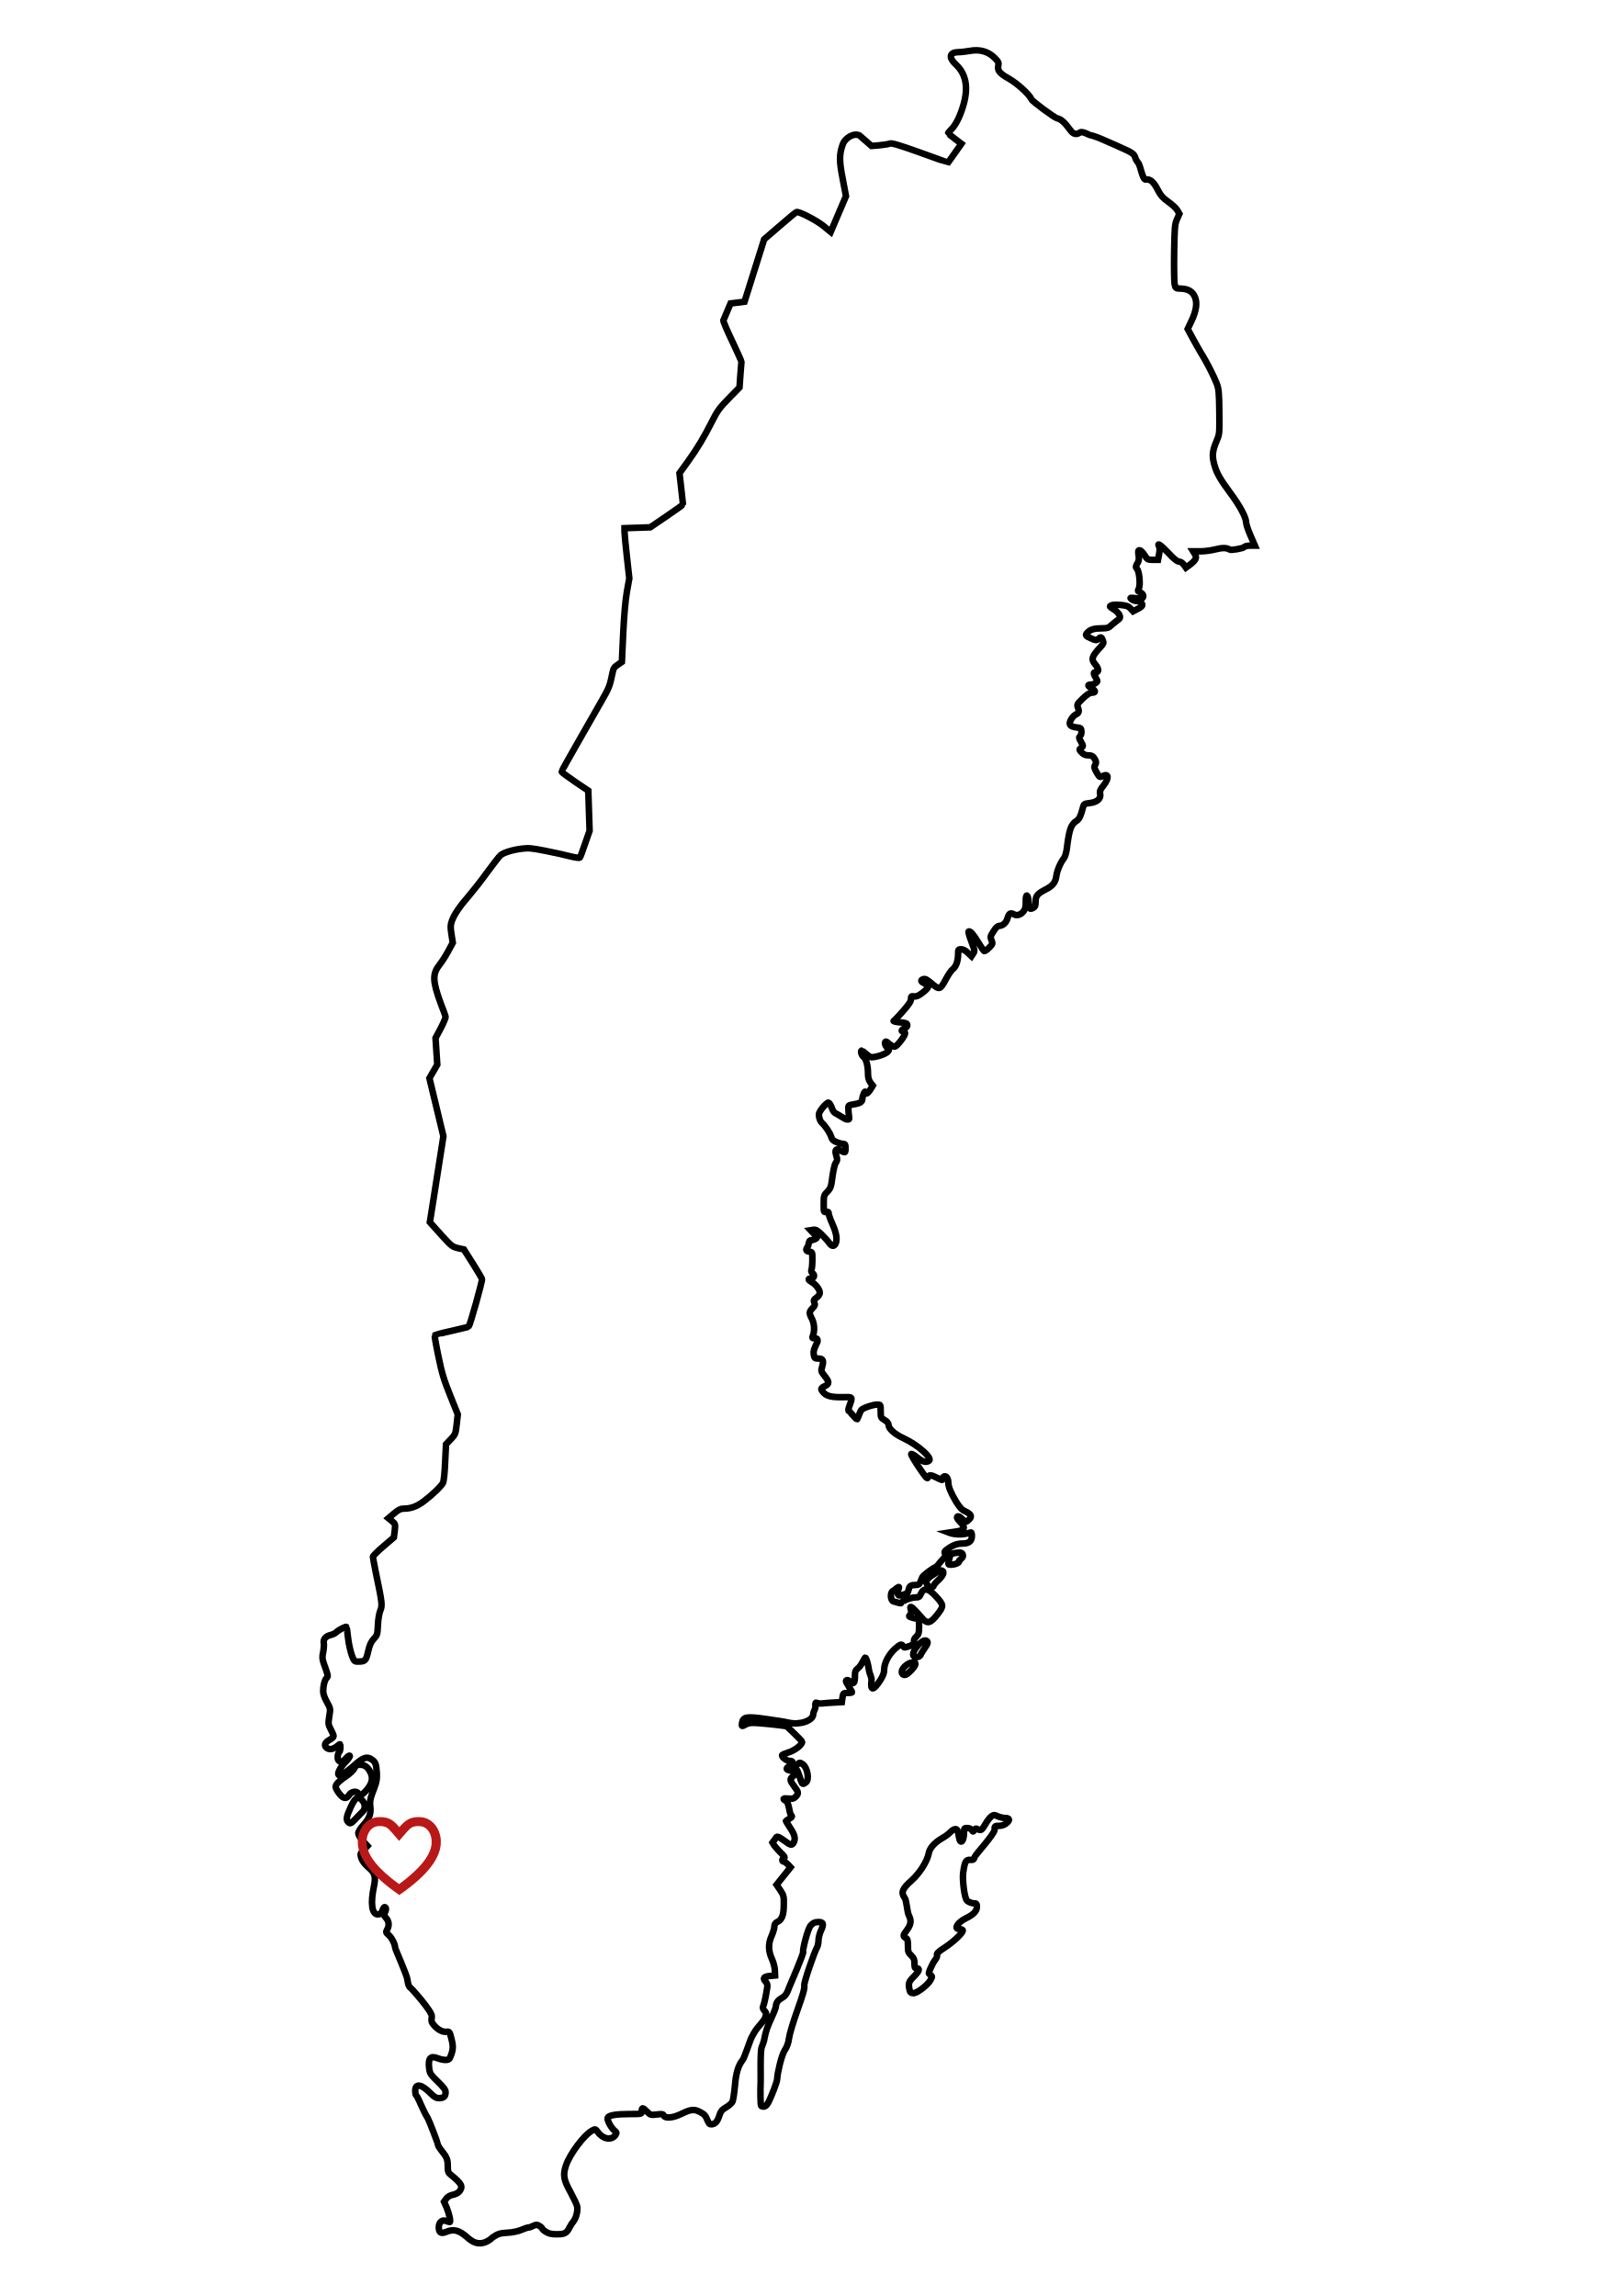
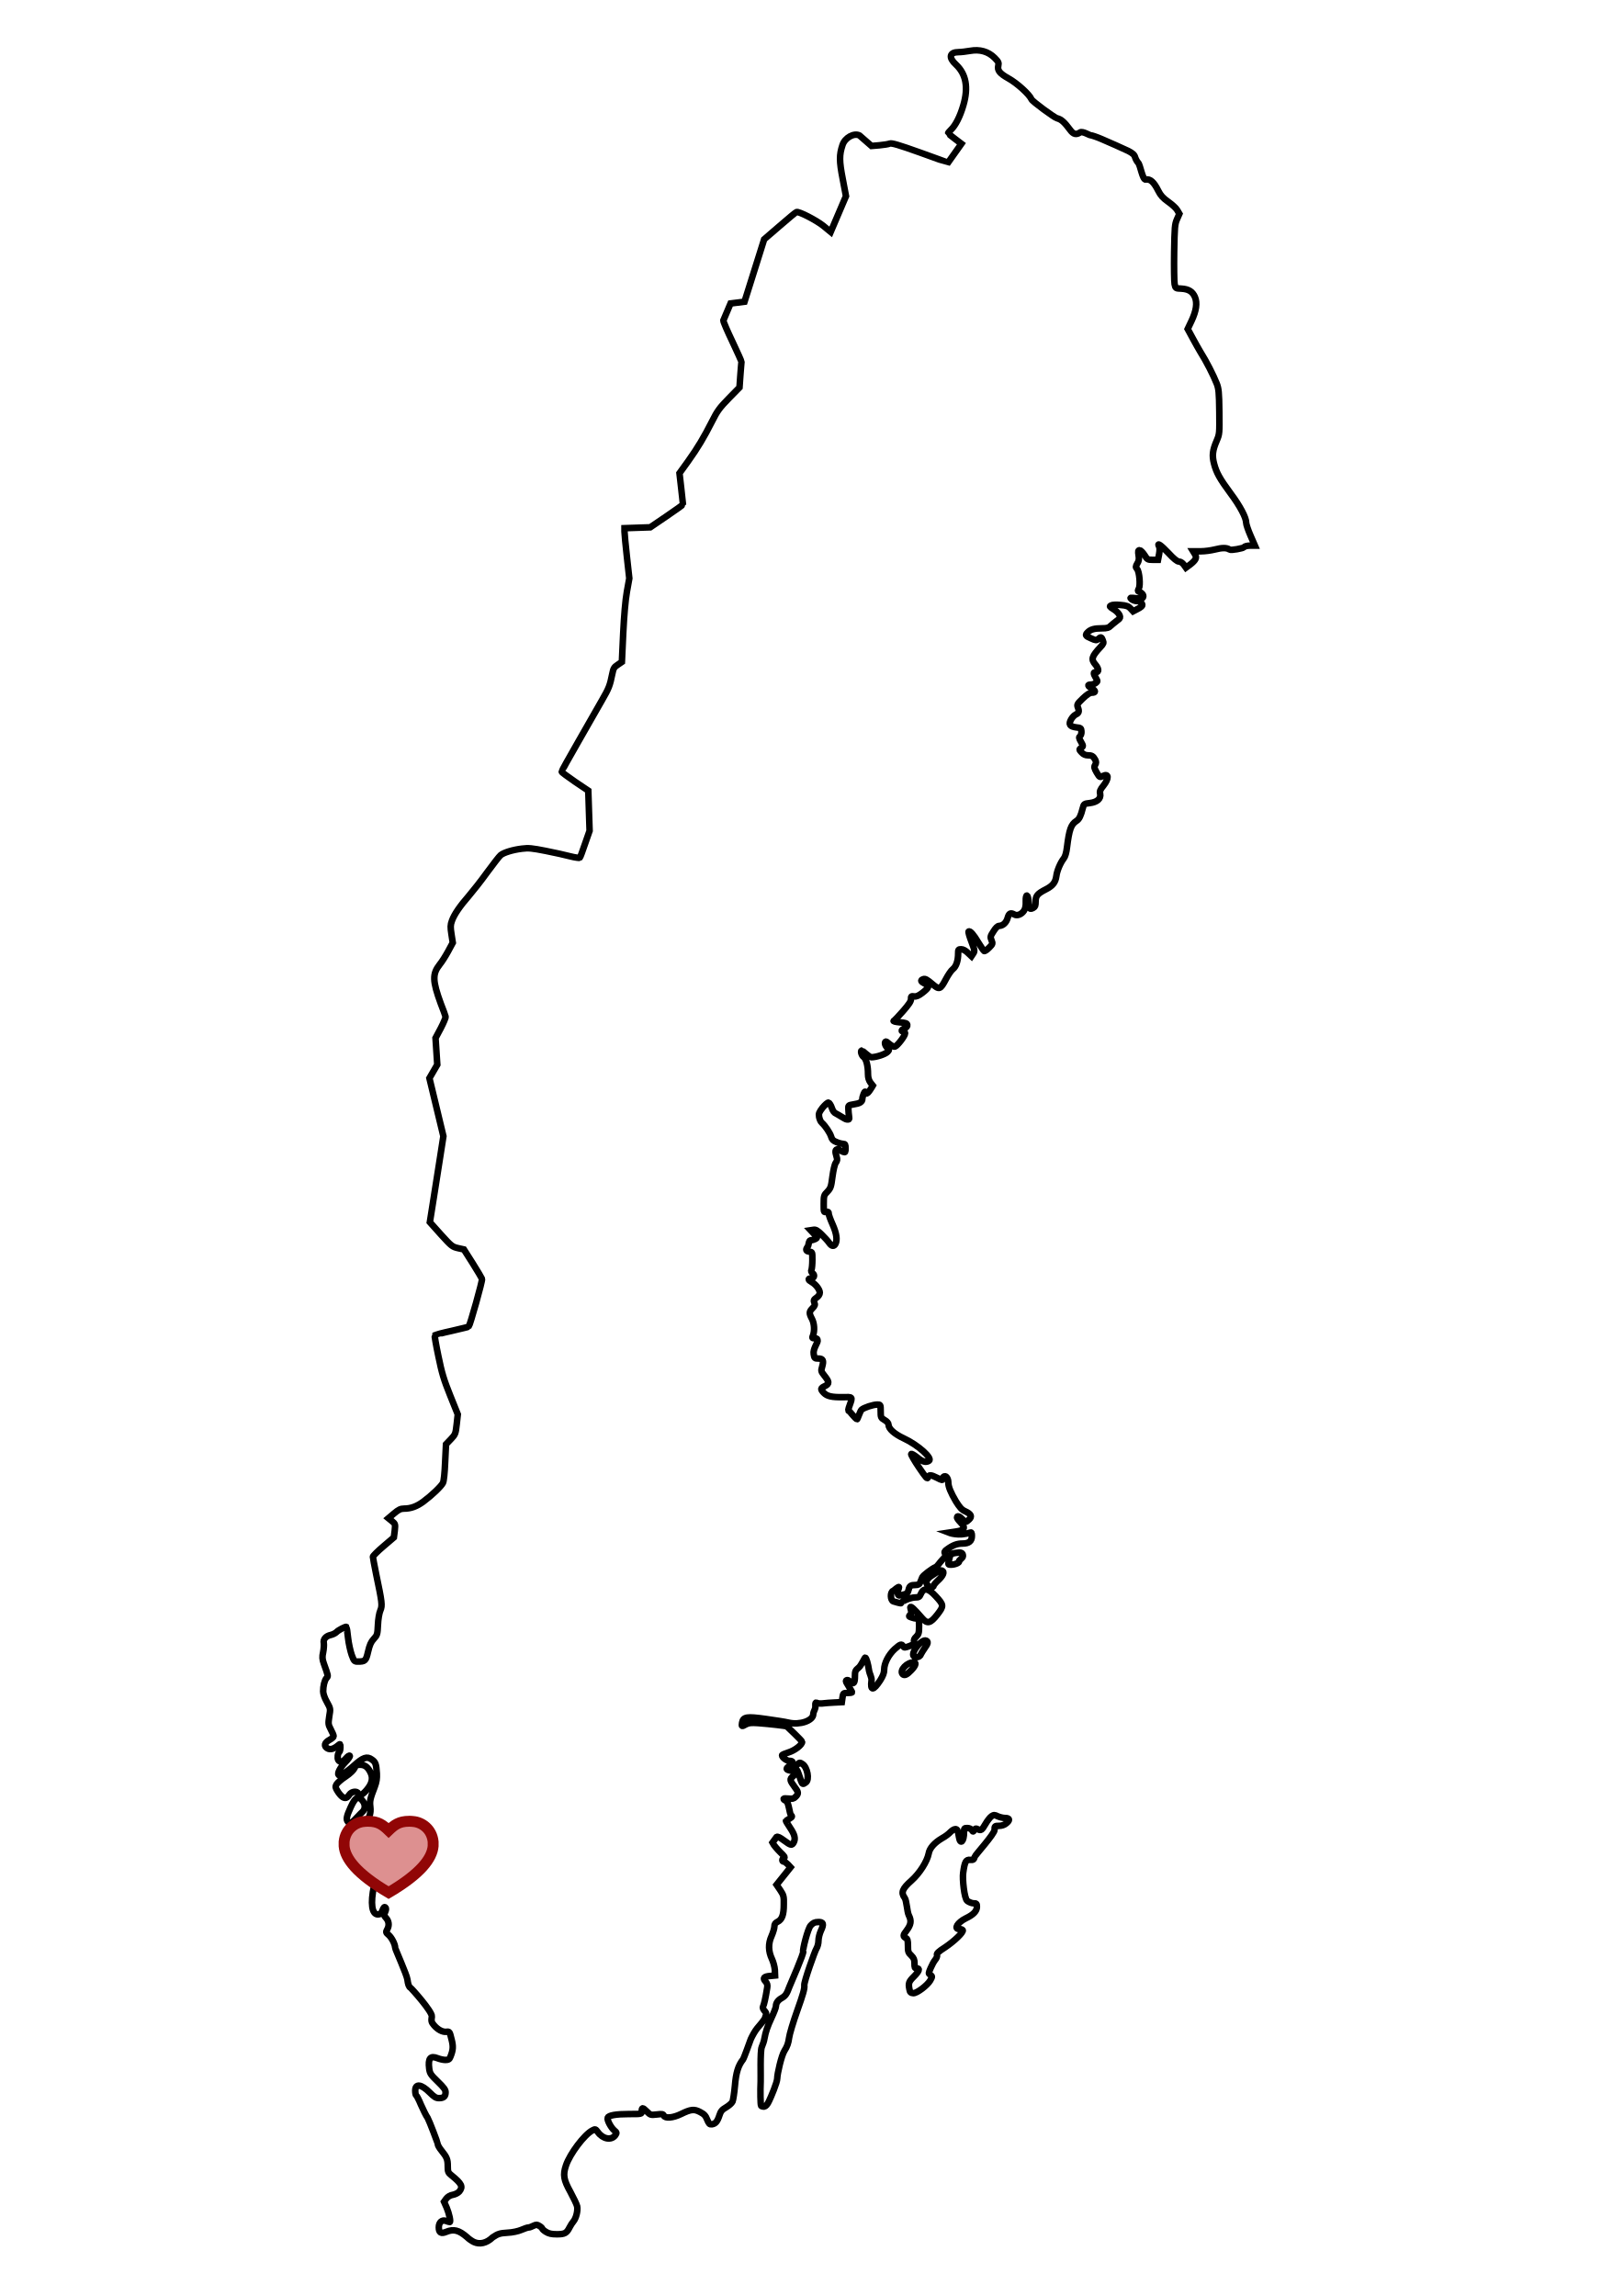
<svg xmlns="http://www.w3.org/2000/svg" version="1.1" id="svg2" x="0px" y="0px" viewBox="0 0 744.1 1052.4" enable-background="new 0 0 744.1 1052.4" xml:space="preserve">
  <g id="layer1">
    <path id="path1380" fill="none" stroke="#000000" stroke-width="3" d="M217.3,1027.7c-0.9-0.4-2.4-1.4-3.3-2.3   c-3.7-3.2-6.1-3.8-9.5-2.4c-2.4,1-3.4,0.4-3.4-2.1c0-2.3,1.5-3.6,3.3-2.9c0.8,0.3,1.5,0.5,1.7,0.5c0.6,0-0.3-4-1.4-6.6l-1.2-2.7   l1-1.4c0.7-0.9,1.8-1.6,3.1-1.8c1.1-0.2,2.4-0.9,2.9-1.5c1.8-2.2,1.1-3.6-3.6-7.4c-1.5-1.2-1.7-1.6-1.7-4.2c0-3.1-0.4-4.1-2.9-7.2   c-1-1.2-1.7-2.5-1.7-3c0-0.5-3.9-10.7-4.6-11.9c-0.8-1.1-2.1-3.9-3.1-6.1c-0.9-2.2-1.9-4.1-2.2-4.3c-0.2-0.1-0.4-1.1-0.4-2.1   c0-3.4,2.8-3,6.6,0.8c2.1,2.1,2.9,2.6,4.3,2.6c2.2,0,3-0.8,3-2.7c0-1.1-0.8-2.2-3.6-4.9c-3.2-3.1-3.6-3.7-3.9-5.9   c-0.6-4.7,0.5-6.1,3.8-4.8c1,0.4,2.6,0.8,3.6,0.8c1.4,0,1.9-0.3,2.3-1.4c1.3-3.2,1.4-4.8,0.5-8.2c-0.8-3.3-0.9-3.5-2.3-3.3   c-1.8,0.2-4-1-5.7-3c-1.2-1.4-1.3-1.9-1-4c0.3-2.2-9.3-12.9-9.8-13.2c-0.7-0.4-1.1-1.5-1.4-3.8c-0.3-2.2-5.6-14-5.6-14.5   c0-1.6-1.6-4.7-3-5.9c-1.3-1.1-1.3-1.3-0.6-2.6c1-1.8,0.7-3.8-0.6-5.2c-0.9-1-1-1.3-0.4-2.7c0.5-1.1,0.5-1.8,0.1-2.1   c-0.4-0.4-0.8,0-1.3,1.3c-0.6,1.5-1.1,1.9-2.1,1.9c-2.8,0-3.5-5.1-1.8-13c0.9-4.4,0.4-6.1-2.6-8.6c-1.7-1.5-2.7-2.8-3.2-4.2   c-0.6-2-0.5-2.1,1.1-3.8l1.7-1.8l-2.1-2.3c-1.2-1.3-2.1-2.8-2.1-3.5c0-0.7,1-2.3,2.3-3.7c2.8-3.1,3.6-5.2,3.2-8.5   c-0.3-2.5-0.1-3.6,2-9c0.9-2.4,1.1-3.9,1-6.2c-0.3-4.5-0.6-5.2-2.3-6.4c-2.2-1.6-4-1-8.1,2.7c-3.4,3.1-6.5,5-7.1,4.4   c-0.7-0.7,0.6-3.3,2.9-5.7c1.4-1.4,2.4-2.8,2.2-3.1c-0.2-0.3-0.9,0.2-1.7,1.1c-1.5,1.8-2.8,2.1-3.6,0.8c-0.5-0.9-0.2-3.2,0.5-3.6   c0.2-0.2,0.5-1.1,0.5-2.1c0-1.7-0.1-1.8-0.9-1.1c-2.1,1.8-3.7,2.2-5,1.5c-1.8-1-1.5-2.6,0.9-3.9c1.1-0.6,1.9-1.3,1.9-1.7   s-0.6-1.8-1.3-3.1c-1.2-2.3-1.2-2.6-0.7-6c0.6-3.5,0.6-3.5-1.1-6.6c-1-1.7-1.7-3.8-1.7-4.8c0-2.5,0.6-5,1.5-6.1   c0.9-1,0.9-0.8-1.2-6.7c-0.7-2-0.8-3-0.3-5.2c0.3-1.5,0.4-3.3,0.3-4.1c-0.4-1.8,0.9-3.3,3.2-3.8c0.9-0.2,2.1-0.8,2.6-1.3   c0.8-0.9,4.3-2.7,4.6-2.4c0.1,0.1,0.4,2.3,0.7,5c0.3,2.7,1.1,6.2,1.7,7.9c1,2.7,1.2,3,2.7,3c3.5,0,3.8-0.3,4.8-4.6   c0.7-3,1.3-4.4,2.6-5.8c1.6-1.7,1.7-2.1,1.9-6.4c0.1-2.6,0.6-5.5,1.1-6.6c1-2.3,0.8-3.7-1.9-16.6c-0.8-4-1.5-7.6-1.5-8   c0-0.4,2.2-2.6,4.8-4.8l4.8-4.1l0.4-3.1c0.3-3,0.3-3.1-1.3-4.4l-1.6-1.3l2.6-2.2c2-1.7,3-2.2,4.5-2.2c3.2,0,5.9-1,8.9-3.2   c3.9-2.9,8.2-7,9-8.6c0.4-0.8,0.8-4.5,1-9.5l0.4-8.2l2.2-2.3c2.1-2.2,2.2-2.5,2.7-6.9l0.5-4.5l-3.5-8.7c-2.9-7.2-3.8-10.2-5.4-18   c-1.1-5.2-1.8-9.5-1.7-9.6c0.1-0.1,3.7-1.1,7.9-2c4.2-1,7.7-1.8,7.7-1.9c0.6-0.6,6.4-21.2,6.1-21.9c-0.2-0.5-2.1-3.7-4.3-7.2   l-4-6.3l-2.7-0.6c-2.6-0.6-3-0.9-7.8-6.2l-5.1-5.7l1.7-10.7c0.9-5.9,2.3-14.7,3.1-19.7l1.4-9l-3.2-13.3l-3.2-13.3l1.8-3.1l1.8-3.1   l-0.4-6.1l-0.4-6.1l2.4-4.5c1.3-2.5,2.3-4.9,2.2-5.3c-0.1-0.5-1.1-3.2-2.2-6c-3.8-10.4-3.9-13.6-0.5-17.9c1-1.2,2.7-3.9,3.9-6.1   l2.1-3.9l-0.6-3.9c-0.5-3.2-0.5-4.2,0.2-6.1c1-2.9,3.7-6.8,7.8-11.5c1.8-2.1,5.6-6.9,8.4-10.8c2.8-3.8,5.5-7.3,6.1-7.8   c1.4-1.2,5.6-2.5,9.8-3c3-0.4,4.7-0.2,10.8,1c4,0.8,9.1,1.9,11.3,2.5c2.3,0.6,4.3,0.8,4.4,0.7c0.2-0.2,1.3-3.1,2.4-6.4l2.1-6   l-0.3-9.2l-0.3-9.2l-6.1-4.1c-3.3-2.3-6.1-4.3-6.1-4.6c0-0.3,3.4-6.4,7.6-13.7c4.2-7.3,9-15.7,10.8-18.9c3.3-5.7,3.7-6.8,4.8-12.2   c0.5-2.5,0.8-3.1,2.5-4.2l1.9-1.3l0.6-13c0.4-8.2,1-15.3,1.7-19.2l1.1-6.1l-1.1-9.9c-0.6-5.4-1.1-10.6-1.1-11.5l0-1.6l5.9-0.2   l5.9-0.2l7.5-5.1c4.1-2.8,7.5-5.2,7.5-5.4c0-0.2-0.4-3.4-0.8-7.3l-0.8-7l3.9-5.4c4.5-6.3,7.3-11,11.1-18.5   c2.3-4.6,3.4-6.1,7.6-10.4l4.9-5l0.4-5.6c0.2-3.1,0.5-5.8,0.5-6.1s-1.8-4.4-4.1-9.2s-4.2-9.2-4.2-9.8l3.3-7.8l3.2-0.4l3.2-0.4   l2.3-7.3c1.3-4,3.3-10.4,4.5-14.3l2.2-7l7.2-6.2c3.9-3.4,7.3-6.2,7.6-6.3c1.1-0.4,9.2,3.8,12.3,6.3l3.4,2.8l3.5-8.2l3.5-8.2   l-1.5-7.9c-1.6-8.2-1.6-11-0.1-15.5c1.1-3.4,5.3-5.7,7.8-4.4l5.5,4.8l3.6-0.3c2-0.2,4.1-0.5,4.8-0.8c0.9-0.3,4,0.6,13.8,4.1   c6.9,2.5,12.7,4.6,12.9,4.6l6.1-8.6c0,0-6.1-4.6-6.1-4.8c0-0.2,0.6-0.9,1.3-1.6c2.1-2,4.2-6.1,5.7-11.3c2.4-8.2,1.2-14.3-3.4-18.6   c-3.5-3.2-3-5.7,1.2-5.7c1.2,0,3.5-0.3,5.3-0.6c4.4-0.8,8.3,0.3,11.2,3.2c1.8,1.8,2,2.3,1.7,3.6c-0.5,2.2,0.7,3.6,4.6,5.8   c4,2.2,9.7,7.4,10.6,9.6c0.4,1,10.5,8.4,11.7,8.7c2,0.5,3.4,1.8,6,5.3c1.5,2.1,2.8,2.4,4.6,1.2c1.1-0.7,4.3,1.3,4.8,1.3   c0.5,0,2.9,0.8,5.2,1.8c2.4,1,10.7,4.7,12.1,5.4c1.9,1,2.8,1.7,3.1,2.9c0.3,0.9,0.9,2,1.4,2.5c1,1,2,8,3.5,7.7   c2-0.4,3.7,1.1,5.7,5.1c1.1,2.2,2.2,3.4,4.6,5.1c1.7,1.2,3.6,2.9,4.1,3.8l1,1.7l-1.1,2.5c-1,2.3-1.1,3.5-1.3,15.1   c-0.1,6.9,0,13.5,0.2,14.6c0.4,2,0.5,2,3.1,2.1c3.3,0.2,5.1,1.3,6.2,3.8c1.2,2.8,0.6,6.4-1.5,10.9l-1.8,3.8c0,0,4.3,8,5.7,10.3   c2.9,4.6,6,10.7,7.6,14.7c0.9,2.3,1.1,4,1.2,12.9c0.1,10.1,0.1,10.2-1.2,13.3c-1.9,4.4-2.2,6.8-1.2,10.6c1.1,4.1,2.5,6.7,7.6,13.6   c4.4,5.9,7.1,11.1,7.1,13.4c0,0.7,0.9,3.4,2,5.9l2,4.6h-2.2c-1.4,0-2.5,0.3-2.9,0.8c-0.4,0.4-5.8,1.5-6.5,1c-1.3-0.9-3.4-0.9-6.9,0   c-1.6,0.4-4.4,0.8-6.3,0.8l-3.5,0l0.8,1.3c1,1.6,0.5,2.7-2.2,4.8l-1.9,1.4l-1-1.4c-0.6-0.8-1.5-1.4-2.2-1.4c-0.8,0-2.4-1.3-4.8-3.9   c-3.5-3.7-5.4-5-4.3-3c0.3,0.6,0.3,1.9,0,3.5l-0.5,2.6l-2.4,0c-2.3,0-2.5-0.1-3.8-2.2c-0.8-1.2-1.8-2.2-2.2-2.2   c-0.7,0-0.8,0.4-0.5,2.3c0.3,1.8,0.1,2.7-0.6,3.8c-0.8,1.4-0.8,1.6-0.1,2.5c1.1,1.2,1.6,7.6,0.8,9c-0.4,0.8-0.5,1.1-0.1,1.3   c1.5,0.6,2.4,1.6,2.1,2.5c-0.3,0.8-0.8,0.9-3.3,0.6c-2.7-0.3-2.9-0.3-2,0.5c0.6,0.4,1.6,0.8,2.3,0.8c1.4,0,2.6,0.8,2.6,1.9   c0,0.4-0.9,1.1-2.1,1.7l-2.1,1.1l-1.2-1.3c-0.9-1-1.9-1.4-4.6-1.6c-1.9-0.2-3.8-0.1-4.3,0.2c-0.8,0.4-0.7,0.6,0.9,1.6   c2.5,1.5,3.8,3.5,2.9,4.5c-0.4,0.4-3.1,2.4-3.8,3.1c-1.1,1.1-1.8,1.3-4.3,1.3c-3.4,0-5.1,0.5-6.4,1.8c-1.3,1.3-1.1,1.7,1.5,2.8   c2.2,1,2.5,1,3.3,0.3c1.2-1.1,1.5-1,2.1,0.6c0.5,1.2,0.3,1.6-1,3c-4.1,4.4-4.5,5.7-2.4,8.1c1.6,1.9,1.7,3.5,0.3,3.5   c-1.3,0-1.3,0.5-0.1,2.6c0.9,1.6,0.9,1.6-0.1,2.4c-0.6,0.4-1.5,0.7-2.2,0.7c-1.6,0-1.5,0.6,0.4,1.7c1.9,1.1,2,2,0.1,2   c-1,0-2.2,0.8-4.2,2.7c-2.6,2.5-2.7,2.8-2.2,4.1c0.7,1.8,0.4,2.6-1,3.2c-0.6,0.3-1.6,1.3-2.1,2.2c-1.3,2.3-0.7,3.3,2.3,3.7   c2.1,0.2,2.3,0.4,2.4,1.8c0.1,0.9-0.2,1.8-0.6,2.2c-0.6,0.5-0.6,0.9,0.4,2.6c1.1,2,1.1,2,0.1,2.8c-1,0.7-1,0.8,0.2,2.1   c0.8,0.9,1.8,1.3,2.8,1.3c1.9,0,2.5,0.4,3.4,2c0.5,1,0.5,1.5,0,2.4c-0.6,1-0.4,1.5,0.7,3.5c1.4,2.3,1.4,2.3,2.8,1.6   c2.8-1.4,2.9,1.1,0.3,4.4c-1.5,1.8-1.8,2.6-1.5,3.8c0.4,2.2-1.4,3.8-4.8,4.2c-2.6,0.3-2.7,0.4-3.2,2.4c-0.9,3.5-1.6,5-2.9,5.8   c-2.5,1.6-3.3,4-4.3,12c-0.3,2.5-0.8,4.3-1.5,5.2c-1.5,1.9-3.1,5.6-3.4,8.1c-0.4,2.9-1.7,4.5-4.9,6.1c-3.7,1.9-4.6,2.9-4.6,5.6   c0,1.7-0.2,2.4-1,2.8c-1.7,0.9-2,0.6-2.2-2.4c-0.2-4-1.4-4.4-1.3-0.5c0.1,1.9-0.2,3.3-0.8,4.2c-1.1,1.7-3.1,2.5-4.4,1.8   c-1.8-1-2.5-0.6-3.1,1.5c-0.6,2.2-2.1,3.6-3.9,3.7c-0.7,0-1.6,0.9-2.6,2.5c-1.5,2.3-1.5,2.6-0.9,4.1c0.6,1.5,0.6,1.7-1.1,3.4   c-1,1-2,1.7-2.3,1.5c-0.3-0.2-1.4-1.9-2.6-3.8c-2.1-3.6-3.9-5.7-4.5-5.1c-0.2,0.2,0.4,2.3,1.3,4.6c1.5,4,1.6,4.3,0.8,5.5l-0.8,1.2   l-1.7-1.6c-1-1-2.2-1.6-3-1.6c-1.3,0-1.4,0.2-1.4,1.9c0,3.4-0.9,6-2.4,7.2c-0.8,0.6-2.2,2.7-3.2,4.6c-2.6,4.9-3,5-6.4,2.1   c-2.1-1.8-3.1-2.4-3.9-2.1c-1.5,0.5-1.3,1.1,0.7,2.1c2.2,1,2,1.7-1.2,4.2c-1.7,1.3-2.8,1.8-3.8,1.6c-1.3-0.2-1.4,0-1.4,1.2   c0,1.1-1,2.5-3.6,5.5c-2,2.3-3.9,4.3-4.3,4.5c-0.4,0.2,0.7,0.5,2.7,0.7c2.6,0.2,3.4,0.4,3.5,1.2c0.1,0.6-0.3,1.1-1.2,1.5   c-1.5,0.7-1.8,1.5-0.6,1.5c0.4,0,0.8,0.4,0.8,0.8c0,1.2-3.5,5.7-4.6,6.1c-1.2,0.4-3.8-2.3-4.1-2.3c-0.9,0-0.6,1.8,0.5,2.8   c1,0.9,1,1,0.2,1.9c-1,1.1-5.2,2.5-7.5,2.5c-0.9,0-4.1-3.1-4.3-3.1c-0.8,0-0.2,2.3,0.8,3c1.2,0.9,2,4,2,7.9c0,1.6,0.4,2.8,1.1,3.8   l1.1,1.4c0,0-2.5,4.4-3,3.5c-0.5-1-0.6-1-1.2,0.3c-0.3,0.7-0.6,1.8-0.6,2.3c0,1.4-1.2,2.1-4,2.5c-2.4,0.4-2.5,0.4-2.4,2.2   c0,1,0.2,2.5,0.3,3.3c0.2,1.4,0.1,1.5-1.1,1.4c-0.7-0.1-4-2.3-4.7-2.6c-1-0.4-1.6-1.2-2.1-2.7c-0.4-1.2-1.1-2.3-1.5-2.4   c-0.4-0.1-1.6,1-2.7,2.3c-1.6,2.1-1.9,2.7-1.6,4.3c0.2,1,0.7,2.2,1.2,2.6c1.6,1.4,3.8,4.7,4.3,6.4c0.4,1.3,0.9,1.9,2.5,2.5   c1.1,0.5,2.5,0.8,3.1,0.8c0.8,0,1,0.4,1,2c0,1.8-0.1,2-1,1.7c-0.6-0.1-2-1.2-2.6-1.2c-1.1,0-1.3,0.9-0.5,3.4   c0.4,1.2,0.3,1.9-0.4,2.8c-0.5,0.7-1.1,3.4-1.5,6.3c-0.6,4.7-0.8,5.3-2.3,6.9c-1.6,1.6-1.7,1.9-1.7,5.6c0,3.8,0,3.9,1.1,3.7   c0.9-0.2,1.2,0,1.2,0.8c0,0.6,0.8,2.8,1.8,5c1.8,4.1,2.2,7,1.3,8.8c-0.7,1.4-1.8,1.2-2.9-0.4c-0.5-0.8-2.1-2.5-3.4-3.8   c-1.9-1.9-2.8-2.4-3.8-2.2l-1.3,0.2l1.6,1.7c1.6,1.6,1.6,1.7,0.6,2.3c-0.6,0.3-1.6,0.6-2.2,0.6c-0.9,0-0.9,2.4-1.3,2.9   c-1.1,1.4-0.9,2.1,0.7,2.3c1.4,0.2,1.4,0.2,1.4,3.8c0,2-0.2,4-0.4,4.5c-0.3,0.6-0.1,1.1,0.5,1.6c1.2,0.8,0.7,2.4-0.8,2.4   c-1.4,0-1.3,0.7,0.3,1.6c1.9,1,3.8,3.5,3.8,4.9c0,0.8-0.6,1.7-1.5,2.3c-1.3,0.9-1.4,1.3-1,2.3c0.4,0.9,0.3,1.4-0.8,2.5   c-1.6,1.6-1.7,2.3-0.3,4.9c1.1,2.1,1.3,5.4,0.5,7.6c-0.5,1.2-0.4,1.3,0.8,1.3c1,0,1.3,0.3,1.3,1.3c0,0.7-2.2,3.8-1.8,5.9   c0.3,2,0.5,2.1,2.1,2.1c2.2,0,2.6,0.9,1.8,3.7c-0.6,2-0.5,2.2,0.9,4c2.4,3,2.5,3.8,0.4,4.9c-2.1,1-2.2,1.4-0.6,3.1   c1.5,1.6,3.8,2.1,8.8,2c4.5-0.1,4.5-0.2,3.1,3.7c-0.7,1.9-0.8,2.6-0.3,2.7c0.4,0.1,3,3.7,3.7,3.7c0.2,0,1.5-3.9,2-4.3   c1.1-1,5.3-2.4,7.3-2.4c1.4,0,1.5,0,1.5,3c0,2.9,0.1,3.1,1.8,4.1c1.1,0.6,1.8,1.5,1.8,2.1c0,1.9,2.7,4.3,7,6.3   c6.5,3,13.4,9.2,11.5,10.3c-1.4,0.9-3,0.4-5.4-1.6c-1.4-1.1-2.6-1.8-2.7-1.5c-0.1,0.3,1.5,3.1,3.6,6.2c3.2,4.7,3.8,5.4,4.1,4.5   c0.3-1.3,1.3-1.3,4.2,0.2c2.3,1.2,2.5,1.2,2.5,0.3c0-0.4,0.3-0.8,0.8-1c0.9-0.3,1.8,1.1,1.8,2.9c0,1.9,1.2,4.7,3.5,8.6   c1.7,2.7,2.6,3.8,4.2,4.5c2.8,1.3,3.3,2.4,1.8,3.8c-1.5,1.4-1.7,1.4-3.1-0.2c-1.2-1.3-2.4-1.7-2.4-0.7c0,0.3,0.7,1.3,1.6,2.2   c2.5,2.6,1.9,3.6-2.1,4.2l-3.3,0.5c0,0,4.6,1.8,9.7,0c0.7-0.3,0.9,0.1,0.9,1.5c0,2.4-1.3,3.5-4.3,3.5c-2.4,0-4.4,0.7-7.1,2.7   c-1.2,0.8-1.3,1.2-0.9,2c0.4,0.8,0.2,1.3-1.3,2.8c-1,1-2.3,3.1-3,3.3c-1.7,0.7-5.6,3.7-6.1,4.6c-0.2,0.4-0.6,1.4-0.9,2.2   c-0.4,1.1-0.9,1.4-2.2,1.4c-2.2,0-2.8,0.4-3.2,2.2c-0.4,1.6-0.8,1.9-3.1,2.4c-1.6,0.4-1.7,0.3-1.9-1.1c-0.1-0.8,0.6-1.9,0.6-2.4   c0-0.8-2.2,1.4-2.7,1.6c-1.4,0.5-1.3,4.3,0.1,4.8c0.6,0.2,3.6,1.1,3.6,0.8c0-0.8,4.4-2.6,6.4-2.6c1.6,0,2-0.2,2.5-1.4   c1.4-3.2,3.4-3,6.9,0.8c3.8,4.1,3.8,4.5,0.8,8.4c-3.2,4.1-4.6,4.5-7,1.7c-3.8-4.4-5.2-5.6-5.4-5c-0.1,0.4,0.9,2.4,0.1,3.2   c-0.9,1-0.9,1,0.5,1.5c0.8,0.3,1.8,0.5,2.4,0.5c0.9,0,1,0.4,1,3.5c0,3.1-0.2,3.7-1.3,4.8c-0.9,0.8-1.2,1.6-1,2.3   c0.2,0.9-0.1,1.2-2.1,2c-2.2,0.8-2.4,0.8-2.9,0.1c-0.7-1.2-1.2-1.1-3.9,1.3c-2.8,2.6-4.8,6.5-4.8,9.4c0,1.5-0.5,2.8-1.8,4.9   c-3.2,4.9-4.6,4.9-4,0.1c0.2-1.3-0.9-3.2-1.1-4.4c-0.5-3.4-1.3-6.1-1.8-6.1c-0.2,0-1.9,3.7-2.9,4.5c-1.6,1.3-1.8,1.7-1.8,4.1   c0,3-0.6,3.8-2,2.5c-1.1-1-2.1-1.1-2.1-0.2c0,0.4,2.9,4.8,2.8,5c-0.2,0.2-1.1,0.3-2.2,0.3c-1.8,0-1.9,0.1-2.2,2.1l-0.3,2.1   c0,0-6.7,0.3-8,0.5c-1.5,0.2-2.8,0.2-3.5-0.2c-1.1-0.6-0.3,1.8-0.8,2.8c-0.4,0.8-0.8,1.9-0.8,2.4c0,3-6.2,5.1-11.3,3.9   c-1.6-0.4-6.3-1.1-10.5-1.7c-8.6-1.2-10.3-1-10.8,1.7c-0.3,1.8-0.2,1.9,1.7,0.8c1.3-0.7,2.5-0.8,5.6-0.6c5.5,0.4,13,1.3,13.2,1.5   c0.1,0.1,7,6.6,7,7.1c0,1.4-3.4,4-6.4,4.9c-1.6,0.5-2.8,1-2.8,1.3c0,0.9,2.1,2.5,3.3,2.5c1.9,0,2,0.8,0.3,2.1c-1.9,1.4-2,1.9,0,2.3   c2.4,0.5,2.9,1.5,1.3,2.8c-1.5,1.2-1.4,1.7,1.1,5.1c1.6,2.1,1.6,2.8,0.2,4.2c-0.9,0.9-1.5,1-3.3,0.8c-2.5-0.3-2.9,0.2-1,1.1   c1.1,0.5,1.6,5.8,2.1,6.3c0.8,0.8,0.7,1-0.6,1.8c-0.8,0.5-1.5,1-1.6,1c-0.1,0.1,0.8,1.5,1.9,3.2c2.1,3.1,2.6,5,1.6,6.8   c-0.8,1.4-1.3,1.3-4.4-1c-1.9-1.4-2.9-1.9-3.4-1.6l-1.9,2.6c0.6,1.2,2.3,3.1,3.6,4.4c1.8,1.7,2.3,2.4,1.7,2.6c-1,0.4-1,1.7-0.1,1.7   c0.4,0,1.2,0.6,1.9,1.3l1.2,1.3l-6.4,8l1.7,2.5c1.5,2.3,1.7,2.8,1.6,6.6c0,4.7-0.8,6.9-2.9,7.9c-1,0.5-1.4,1.1-1.4,2.1   c0,0.8-0.6,2.8-1.3,4.4c-1.6,3.5-1.5,7,0.2,10.6c0.6,1.3,1.2,3.5,1.3,4.9l0.1,2.6l-2.1,0.2c-3,0.2-3.7,1-2.3,2.5   c0.8,0.9,1,1.6,0.8,2.9c-0.8,5-1.5,7.9-1.9,8.6c-0.3,0.6,0,1.3,1.1,2.5c0.8,0.9-0.2,2.4-0.2,2.6c0,0.8-2.7,3.8-3.6,4.9   c-1,1.2-2.2,3.4-2.9,4.9c-0.6,1.6-3.1,8.7-3.6,9.4c-2.2,2.8-3.2,6-3.7,12.1c-0.3,3.3-0.8,6.5-1.1,7.2c-0.3,0.7-1.7,1.9-2.9,2.6   c-1.9,1.1-2.5,1.8-3.1,3.7c-0.9,2.8-1.8,3.9-3.5,4.1c-1,0.1-1.3-0.2-2.1-2.1c-0.7-1.8-1.3-2.5-3.2-3.5c-2.8-1.5-4.3-1.3-8.8,0.9   c-3.7,1.8-7.3,2.1-7.9,0.7c-0.3-0.7-0.8-0.8-3.2-0.5c-2.8,0.3-2.9,0.3-4.6-1.4c-1.9-1.9-2.3-1.9-2.3,0c0,1.2-0.1,1.2-5.8,1.2   c-6,0-9.4,0.6-9.8,1.7c-0.4,1,1.5,4.5,3,5.8c1.2,1,1.2,1.1,0.5,2.2c-1.8,2.5-5.7,1.8-8-1.4c-1.1-1.5-1.2-1.5-2.5-0.8   c-3.7,1.9-10.3,10.7-12.1,16c-1.5,4.4-1.1,6.6,2,12.2c1.5,2.8,2.9,5.7,3.1,6.6c0.4,2-0.5,5.5-1.7,6.9c-0.5,0.6-1.3,1.8-1.8,2.8   c-1.3,2.6-2.2,3.1-5.8,3.1c-2.5,0-3.7-0.3-5-1.1c-1-0.6-1.7-1.3-1.7-1.5c0-0.2-0.6-0.8-1.3-1.2c-1.1-0.7-1.4-0.7-2.7-0.1   c-0.8,0.4-1.8,0.8-2.3,0.8c-0.5,0-1.9,0.5-3.3,1.1c-1.4,0.6-4,1.2-6.4,1.3c-3.4,0.2-4.3,0.5-6.7,2.1   C222.9,1028.3,219.8,1028.8,217.3,1027.7z M348.8,965.2c-0.3-0.5-0.4-6.8-0.2-11.2c0.1-1.4-0.3-13.9,0.5-15.7   c0.5-1.2,1.1-2.9,1.2-3.8c0.6-3.3,1.4-5.6,3.3-9.7c1.1-2.3,2-4.7,2-5.2c0-1.5,0.9-2.8,2.7-3.8c1.7-1,2.3-1.9,3.5-5.2   c0.4-0.9,6.7-15.5,6.3-16.1c-0.4-0.6,2.1-10.5,3.4-11.9c1.1-1.2,1.9-1.6,3.4-1.6c2.5-0.1,2.8,0.8,1.3,4c-0.6,1.3-1.1,3.3-1.1,4.5   c0,1.3-0.4,2.8-1,3.8c-0.6,0.9-5.7,15.1-5.5,16.7c0.2,1.5-0.6,4.2-3.2,11.5c-1.9,5.3-3.6,11-3.8,12.7c-0.3,2.2-0.8,3.8-2.1,5.8   c-1.4,2.2-3.3,10.7-3.3,12.6c0,1.9-3,8.9-3.7,10.3c-0.8,1.8-1.6,2.6-2.3,2.7C349.6,965.6,348.9,965.4,348.8,965.2z M416.8,911.9   c-0.6-2.9-0.3-3.6,2-5.9c2.5-2.5,2.9-3.8,1.3-3.8c-0.9,0-1-0.3-1-2.2c0-1.8-0.3-2.5-1.5-3.7c-1.4-1.3-1.5-1.8-1.5-4.5   c0-2.4-0.2-3.1-1-3.5c-1.3-0.7-1.3-1.3,0.3-3.3c2.1-2.8,2.4-4.5,1.1-7.1c-0.8-1.6-1-6.8-1.9-8c-1.8-2.4-1.1-4.2,3.1-7.9   c3.8-3.4,7.2-8.8,7.9-12.4c0.4-2.5,2.7-5,6.1-7c1.5-0.8,3.2-2.1,3.9-2.9c0.7-0.7,1.7-1.3,2.2-1.3c0.9,0,1.2,0.5,1.7,3.7   c0.6,3.7,2.3,2,2.3-2.3c0-1.8,0.1-1.9,1.5-1.9c0.9,0,1.7,0.4,2.1,0.9c0.5,0.9,0.6,0.9,1.1,0c0.4-0.7,0.8-0.8,1.5-0.4   c1.6,0.8,1.9,0.6,3.6-2.3c0.9-1.6,2.2-3.2,2.8-3.6c1.1-0.7,1.4-0.7,2.8,0c0.9,0.4,2.4,0.8,3.4,0.8c2.2,0,2.4,1,0.5,2.5   c-0.8,0.7-2.1,1.1-3.3,1.1c-1.9,0-2,0.1-2,1.8c0,1.9-8.9,11.6-9.1,12.4c-0.4,1.3-0.7,1.5-2.1,1.4c-1.9-0.2-2.5,0.8-3.2,6   c-0.4,2.6,0.5,11.8,1.9,12.8c0.8,0.6,2.1,1.1,2.9,1.1c1.3,0,1.5,0.2,1.5,1.6c0,1.9-1.5,3.6-5.1,5.3c-3.8,1.9-5.6,4.9-3,4.9   c0.7,0,1.4,0.2,1.6,0.5c0.5,0.9-3.9,5.1-8.1,7.9c-3,1.9-3.9,2.8-3.7,3.5c0.2,0.5-0.2,1.5-0.8,2.2c-0.6,0.7-1.5,2.4-2.1,3.8   c-1,2.4-1.1,2.5-0.1,3.1c0.9,0.7,0.9,0.8-0.1,2.6c-1.3,2.2-6,5.8-7.7,5.8C417.4,913.5,417,913.2,416.8,911.9z M159.5,835.1   c-1-1-0.7-2.6,1.2-6.7c2.1-4.6,3.4-5.4,5.3-3.2c1.5,1.7,1.5,3.9,0.2,5.2c-0.6,0.5-1.3,1.3-1.7,1.7   C160.7,836.1,160.6,836.2,159.5,835.1z M156.9,823.6c-0.6-0.4-1.6-1.6-2.2-2.6c-1-1.6-1.1-2-0.5-3.1c0.4-0.7,2.2-2.3,4.2-3.6   c2.1-1.4,3.7-3,4.1-3.9c0.5-1.3,0.9-1.5,2.6-1.5c2.2,0,3.7,1.2,4.9,4c1,2.4,0.4,4.8-2,7.6c-2.1,2.4-3.3,2.9-3.8,1.6   c-0.5-1.3-3.1-1-4.1,0.5C159.1,824.2,158.2,824.5,156.9,823.6z M367.1,816.3c-0.3-0.8-1.5-4.8-1.9-5c-1-0.4-0.9-1.5,0.3-2.6   c0.9-0.9,1.1-0.9,2.3-0.1c2.2,1.4,3.3,7.2,1.5,8.4C368,818,367.7,817.9,367.1,816.3z M413.7,767.4c-1.7-1.7,2.1-5.7,5.2-5.4   c1.2,0.1,0.6,1.7-1.4,3.7C415.7,767.6,414.5,768.2,413.7,767.4z M418.5,758.4c0-2.5,4.2-7.1,5.9-6.4c1.1,0.4,0.9,1.4-0.6,3.4   c-0.7,1-1.5,2.3-1.8,2.9C421.5,760,418.5,760,418.5,758.4z M425.2,726.7c-1.3-1.3-0.6-3,1.8-4.5c1.2-0.8,2.5-1.7,3-2   c0.5-0.3,1.2-0.5,1.7-0.3c1.3,0.5,0.6,2.3-1.8,4.5c-1.1,1-2,2.1-2,2.4C427.8,727.8,426.1,727.7,425.2,726.7z M434.8,715.6   c0.7-3.3,0.8-3.4,3.1-3.8c2.7-0.4,3.4-0.1,3.4,1.5c0,0.8-2,2-1.8,2.3c0.4,0.6-1.8,1.6-3.7,1.6C434.5,717.2,434.5,717.1,434.8,715.6   z" />
  </g>
  <g id="Favorite">
    <g>
-       <path fill="#B91818" d="M191.7,832.9c0.5,0,1.1,0,1.7,0.1c3.7,0.4,8,3.7,8.6,10.2v2.1c-0.5,6.2-5.2,13.8-19,23.3    c-13.8-9.5-18.5-17.2-19-23.3v-2.1c0.5-6.4,4.8-9.8,8.6-10.2c0.6-0.1,1.2-0.1,1.7-0.1c4.3,0,6.4,1.8,8.7,4.6    C185.4,834.8,187.4,832.9,191.7,832.9 M191.7,837c-2.5,0-3.5,0.7-5.6,3.1l-3.2,3.7l-3.2-3.7c-2-2.4-3.1-3.1-5.6-3.1    c-0.4,0-0.8,0-1.3,0.1c-1.7,0.2-4.4,2-4.8,6.3v1.8c0.5,5.4,5.5,11.6,14.9,18.4c9.4-6.9,14.4-13.1,14.9-18.4v-1.8    c-0.4-4.3-3.1-6.1-4.8-6.3C192.6,837.1,192.1,837,191.7,837L191.7,837z" />
+       <path fill="#DD9090" stroke="#910606" stroke-width="5" stroke-miterlimit="10" d="M187.5,834.8c0.6,0,1.2,0,1.8,0.1    c4,0.3,8.6,3.4,9.2,9.3v2c-0.5,5.6-5.6,12.6-20.4,21.3c-14.8-8.7-19.9-15.7-20.4-21.3v-2c0.6-5.9,5.2-9,9.2-9.3    c0.7-0.1,1.3-0.1,1.8-0.1c4.6,0,6.8,1.7,9.4,4.2C180.7,836.5,182.9,834.8,187.5,834.8" />
    </g>
  </g>
</svg>
